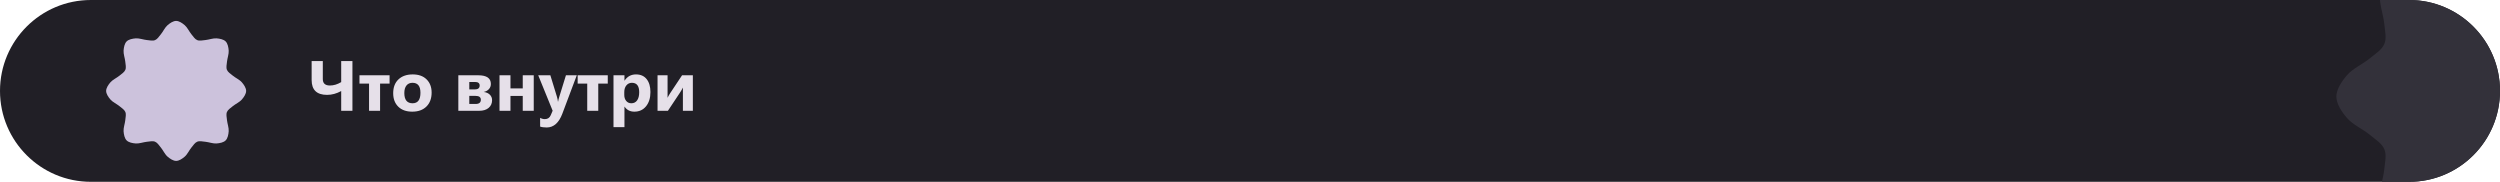
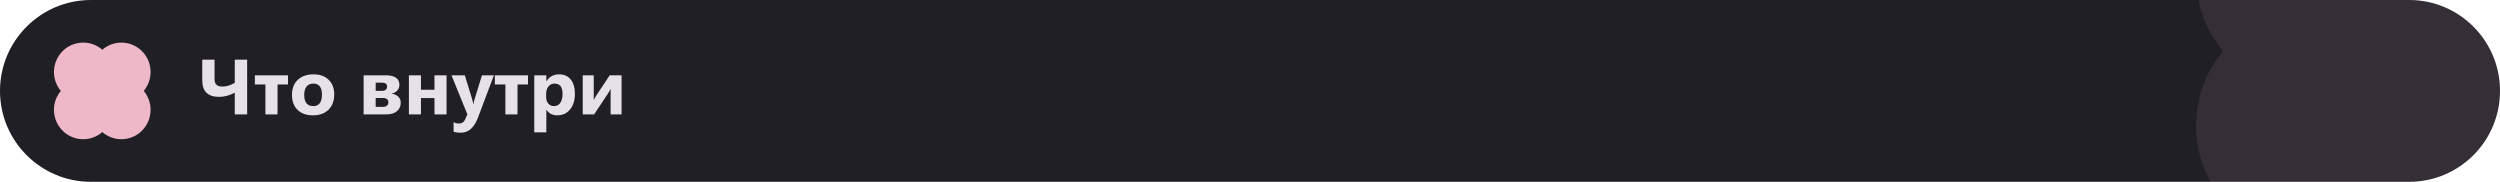
<svg xmlns="http://www.w3.org/2000/svg" width="880" height="64" viewBox="0 0 880 64" role="img" aria-label="Что внутри">
  <defs>
-     <clipPath id="pill">
+     <clipPath id="b">
      <rect width="880" height="64" rx="32" />
    </clipPath>
-     <path id="flower" d="M112.0 0.0C112.0 4.6 108.6 9.8 105.1 13.8C101.6 17.9 94.8 21.0 90.8 24.3C86.8 27.6 82.9 29.9 81.3 33.7C79.7 37.5 80.9 41.9 81.4 47.0C81.9 52.1 84.5 59.2 84.1 64.5C83.7 69.9 82.5 75.9 79.2 79.2C75.9 82.5 69.9 83.7 64.5 84.1C59.2 84.5 52.1 81.9 47.0 81.4C41.9 80.9 37.5 79.7 33.7 81.3C29.9 82.9 27.6 86.8 24.3 90.8C21.0 94.8 17.9 101.6 13.8 105.1C9.8 108.6 4.6 112.0 0.0 112.0C-4.6 112.0 -9.8 108.6 -13.8 105.1C-17.9 101.6 -21.0 94.8 -24.3 90.8C-27.6 86.8 -29.9 82.9 -33.7 81.3C-37.5 79.7 -41.9 80.9 -47.0 81.4C-52.1 81.9 -59.2 84.5 -64.5 84.1C-69.9 83.7 -75.9 82.5 -79.2 79.2C-82.5 75.9 -83.7 69.9 -84.1 64.5C-84.5 59.2 -81.9 52.1 -81.4 47.0C-80.9 41.9 -79.7 37.5 -81.3 33.7C-82.9 29.9 -86.8 27.6 -90.8 24.3C-94.8 21.0 -101.6 17.9 -105.1 13.8C-108.6 9.8 -112.0 4.6 -112.0 0.0C-112.0 -4.6 -108.6 -9.8 -105.1 -13.8C-101.6 -17.9 -94.8 -21.0 -90.8 -24.3C-86.8 -27.6 -82.9 -29.9 -81.3 -33.7C-79.7 -37.5 -80.9 -41.9 -81.4 -47.0C-81.9 -52.1 -84.5 -59.2 -84.1 -64.5C-83.7 -69.9 -82.5 -75.9 -79.2 -79.2C-75.9 -82.5 -69.9 -83.7 -64.5 -84.1C-59.2 -84.5 -52.1 -81.9 -47.0 -81.4C-41.9 -80.9 -37.5 -79.7 -33.7 -81.3C-29.9 -82.9 -27.6 -86.8 -24.3 -90.8C-21.0 -94.8 -17.9 -101.6 -13.8 -105.1C-9.8 -108.6 -4.6 -112.0 -0.0 -112.0C4.6 -112.0 9.8 -108.6 13.8 -105.1C17.9 -101.6 21.0 -94.8 24.3 -90.8C27.6 -86.8 29.9 -82.9 33.7 -81.3C37.5 -79.7 41.9 -80.9 47.0 -81.4C52.1 -81.9 59.2 -84.5 64.5 -84.1C69.9 -83.7 75.9 -82.5 79.2 -79.2C82.5 -75.9 83.7 -69.9 84.1 -64.5C84.5 -59.2 81.9 -52.1 81.4 -47.0C80.9 -41.9 79.7 -37.5 81.3 -33.7C82.9 -29.9 86.8 -27.6 90.8 -24.3C94.8 -21.0 101.6 -17.9 105.1 -13.8C108.6 -9.8 112.0 -4.6 112.0 0.0Z" />
  </defs>
-   <g clip-path="url(#pill)">
+   <g clip-path="url(#b)">
    <rect width="880" height="64" fill="#211F26" />
-     <g transform="translate(62 32) scale(0.22)">
+     <g transform="translate(840 18) scale(0.4526)">
      <g>
-         <animateTransform attributeName="transform" type="rotate" from="0" to="360" dur="26s" repeatCount="indefinite" />
-         <use href="#flower" fill="#CCC2DC" />
+         <animateTransform attributeName="transform" type="rotate" from="0" to="360" dur="40s" repeatCount="indefinite" />
+         <path transform="translate(-190.0 -190.0)" d="M63.001 190C49.895 174.339 42 154.126 42 132.06C42 82.321 82.113 42 131.595 42C153.99 42 174.466 50.259 190.173 63.913C205.843 50.259 226.271 42 248.614 42C297.981 42 338 82.321 338 132.06C338 154.126 330.123 174.339 317.048 190C330.123 205.661 338 225.874 338 247.94C338 297.679 297.981 338 248.614 338C226.271 338 205.843 329.741 190.173 316.087C174.466 329.741 153.99 338 131.595 338C82.113 338 42 297.679 42 247.94C42 225.874 49.895 205.661 63.001 190Z" fill="#EFB8C8" fill-opacity="0.10" />
      </g>
    </g>
-     <g transform="translate(884 34) scale(0.55)">
+     <g transform="translate(36 32) scale(0.1149)">
      <g>
-         <animateTransform attributeName="transform" type="rotate" from="360" to="0" dur="34s" repeatCount="indefinite" />
-         <use href="#flower" fill="#33313A" />
+         <animateTransform attributeName="transform" type="rotate" from="360" to="0" dur="18s" repeatCount="indefinite" />
+         <path transform="translate(-190.0 -190.0)" d="M63.001 190C49.895 174.339 42 154.126 42 132.06C42 82.321 82.113 42 131.595 42C153.99 42 174.466 50.259 190.173 63.913C205.843 50.259 226.271 42 248.614 42C297.981 42 338 82.321 338 132.06C338 154.126 330.123 174.339 317.048 190C330.123 205.661 338 225.874 338 247.94C338 297.679 297.981 338 248.614 338C226.271 338 205.843 329.741 190.173 316.087C174.466 329.741 153.99 338 131.595 338C82.113 338 42 297.679 42 247.94C42 225.874 49.895 205.661 63.001 190Z" fill="#EFB8C8" />
      </g>
    </g>
+     <path aria-hidden="true" fill="#E6E0E9" transform="translate(69.33 40.26) scale(0.01343 -0.01343)" d="M1315.0 0.0H991.0V569.0Q790.0 459.0 584.0 459.0Q139.0 459.0 139.0 887.0V1434.0H461.0V915.0Q461.0 729.0 666.0 729.0Q828.0 729.0 991.0 827.0V1434.0H1315.0ZM2386.0 784.0H2112.0V0.0H1794.0V784.0H1518.0V1024.0H2386.0ZM3039.0 -25.0Q2783.0 -25.0 2636.5 118.5Q2490.0 262.0 2490.0 508.0Q2490.0 762.0 2642.0 905.5Q2794.0 1049.0 3053.0 1049.0Q3308.0 1049.0 3453.0 905.5Q3598.0 762.0 3598.0 526.0Q3598.0 271.0 3448.5 123.0Q3299.0 -25.0 3039.0 -25.0ZM3047.0 807.0Q2935.0 807.0 2873.0 730.0Q2811.0 653.0 2811.0 512.0Q2811.0 217.0 3049.0 217.0Q3276.0 217.0 3276.0 520.0Q3276.0 807.0 3047.0 807.0ZM4368.0 0.0V1024.0H4940.0Q5306.0 1024.0 5306.0 774.0Q5306.0 685.0 5248.5 623.5Q5191.0 562.0 5099.0 543.0Q5212.0 529.0 5276.5 464.5Q5341.0 400.0 5341.0 307.0Q5341.0 168.0 5242.0 84.0Q5143.0 0.0 4970.0 0.0ZM4684.0 831.0V616.0H4839.0Q4983.0 616.0 4983.0 729.0Q4983.0 831.0 4847.0 831.0ZM4684.0 430.0V197.0H4866.0Q5017.0 197.0 5017.0 319.0Q5017.0 430.0 4862.0 430.0ZM6542.0 0.0H6225.0V428.0H5871.0V0.0H5555.0V1024.0H5871.0V645.0H6225.0V1024.0H6542.0ZM7783.0 1024.0 7367.0 -82.0Q7217.0 -481.0 6915.0 -481.0Q6800.0 -481.0 6726.0 -455.0V-203.0Q6789.0 -240.0 6863.0 -240.0Q6985.0 -240.0 7033.0 -125.0L7087.0 2.0L6671.0 1024.0H7021.0L7212.0 401.0Q7230.0 343.0 7240.0 264.0H7244.0Q7253.0 322.0 7277.0 399.0L7470.0 1024.0ZM8676.0 784.0H8402.0V0.0H8084.0V784.0H7808.0V1024.0H8676.0ZM9161.0 119.0H9157.0V-471.0H8841.0V1024.0H9157.0V870.0H9161.0Q9278.0 1049.0 9490.0 1049.0Q9689.0 1049.0 9797.5 912.5Q9906.0 776.0 9906.0 541.0Q9906.0 285.0 9779.5 130.0Q9653.0 -25.0 9443.0 -25.0Q9258.0 -25.0 9161.0 119.0ZM9152.0 539.0V457.0Q9152.0 351.0 9208.0 284.0Q9264.0 217.0 9355.0 217.0Q9463.0 217.0 9522.5 300.5Q9582.0 384.0 9582.0 537.0Q9582.0 807.0 9372.0 807.0Q9275.0 807.0 9213.5 733.5Q9152.0 660.0 9152.0 539.0ZM11129.0 0.0H10842.0V670.0Q10803.0 591.0 10758.0 524.0L10410.0 0.0H10111.0V1024.0H10400.0V375.0Q10432.0 442.0 10470.0 500.0L10818.0 1024.0H11129.0Z" />
  </g>
-   <path transform="translate(108.0 39.0) scale(0.01221 -0.01221)" fill="#E6E0E9" d="M1315.0 0.0H991.0V569.0Q790.0 459.0 584.0 459.0Q139.0 459.0 139.0 887.0V1434.0H461.0V915.0Q461.0 729.0 666.0 729.0Q828.0 729.0 991.0 827.0V1434.0H1315.0ZM2386.0 784.0H2112.0V0.0H1794.0V784.0H1518.0V1024.0H2386.0ZM3039.0 -25.0Q2783.0 -25.0 2636.5 118.5Q2490.0 262.0 2490.0 508.0Q2490.0 762.0 2642.0 905.5Q2794.0 1049.0 3053.0 1049.0Q3308.0 1049.0 3453.0 905.5Q3598.0 762.0 3598.0 526.0Q3598.0 271.0 3448.5 123.0Q3299.0 -25.0 3039.0 -25.0ZM3047.0 807.0Q2935.0 807.0 2873.0 730.0Q2811.0 653.0 2811.0 512.0Q2811.0 217.0 3049.0 217.0Q3276.0 217.0 3276.0 520.0Q3276.0 807.0 3047.0 807.0ZM4368.0 0.0V1024.0H4940.0Q5306.0 1024.0 5306.0 774.0Q5306.0 685.0 5248.5 623.5Q5191.0 562.0 5099.0 543.0Q5212.0 529.0 5276.5 464.5Q5341.0 400.0 5341.0 307.0Q5341.0 168.0 5242.0 84.0Q5143.0 0.0 4970.0 0.0ZM4684.0 831.0V616.0H4839.0Q4983.0 616.0 4983.0 729.0Q4983.0 831.0 4847.0 831.0ZM4684.0 430.0V197.0H4866.0Q5017.0 197.0 5017.0 319.0Q5017.0 430.0 4862.0 430.0ZM6542.0 0.0H6225.0V428.0H5871.0V0.0H5555.0V1024.0H5871.0V645.0H6225.0V1024.0H6542.0ZM7783.0 1024.0 7367.0 -82.0Q7217.0 -481.0 6915.0 -481.0Q6800.0 -481.0 6726.0 -455.0V-203.0Q6789.0 -240.0 6863.0 -240.0Q6985.0 -240.0 7033.0 -125.0L7087.0 2.0L6671.0 1024.0H7021.0L7212.0 401.0Q7230.0 343.0 7240.0 264.0H7244.0Q7253.0 322.0 7277.0 399.0L7470.0 1024.0ZM8676.0 784.0H8402.0V0.0H8084.0V784.0H7808.0V1024.0H8676.0ZM9161.0 119.0H9157.0V-471.0H8841.0V1024.0H9157.0V870.0H9161.0Q9278.0 1049.0 9490.0 1049.0Q9689.0 1049.0 9797.5 912.5Q9906.0 776.0 9906.0 541.0Q9906.0 285.0 9779.5 130.0Q9653.0 -25.0 9443.0 -25.0Q9258.0 -25.0 9161.0 119.0ZM9152.0 539.0V457.0Q9152.0 351.0 9208.0 284.0Q9264.0 217.0 9355.0 217.0Q9463.0 217.0 9522.5 300.5Q9582.0 384.0 9582.0 537.0Q9582.0 807.0 9372.0 807.0Q9275.0 807.0 9213.5 733.5Q9152.0 660.0 9152.0 539.0ZM11129.0 0.0H10842.0V670.0Q10803.0 591.0 10758.0 524.0L10410.0 0.0H10111.0V1024.0H10400.0V375.0Q10432.0 442.0 10470.0 500.0L10818.0 1024.0H11129.0Z" />
</svg>
